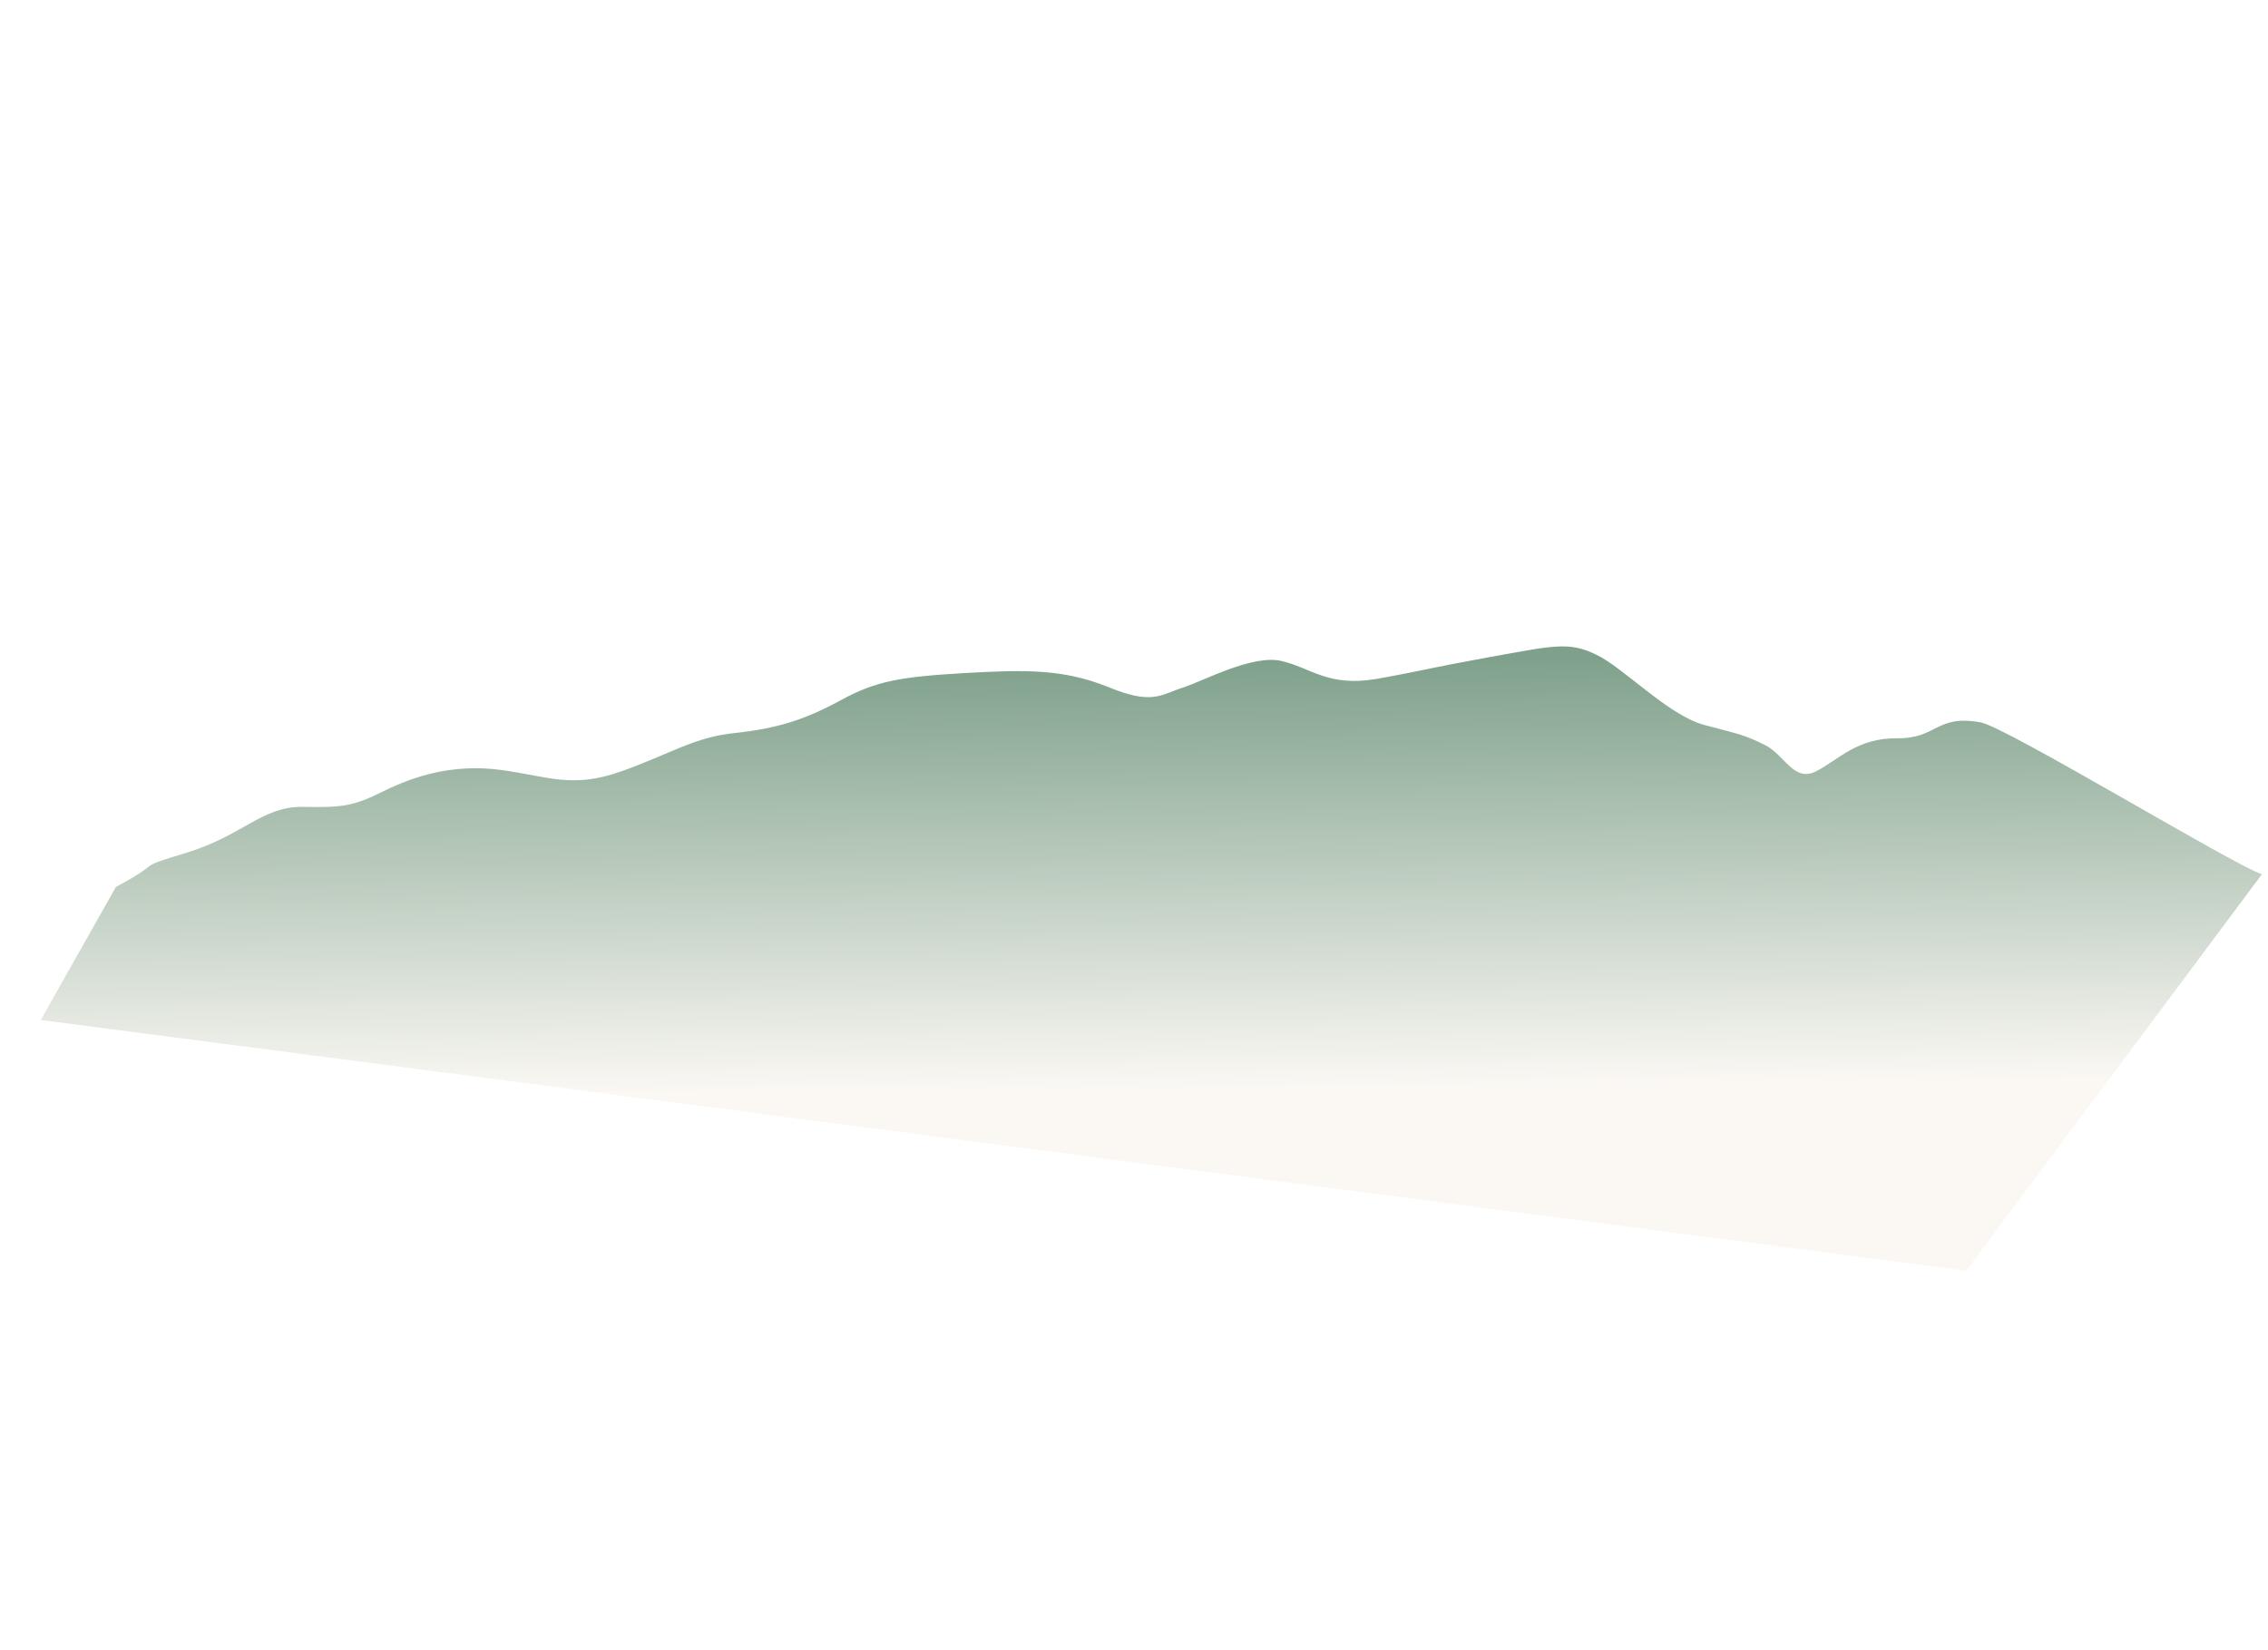
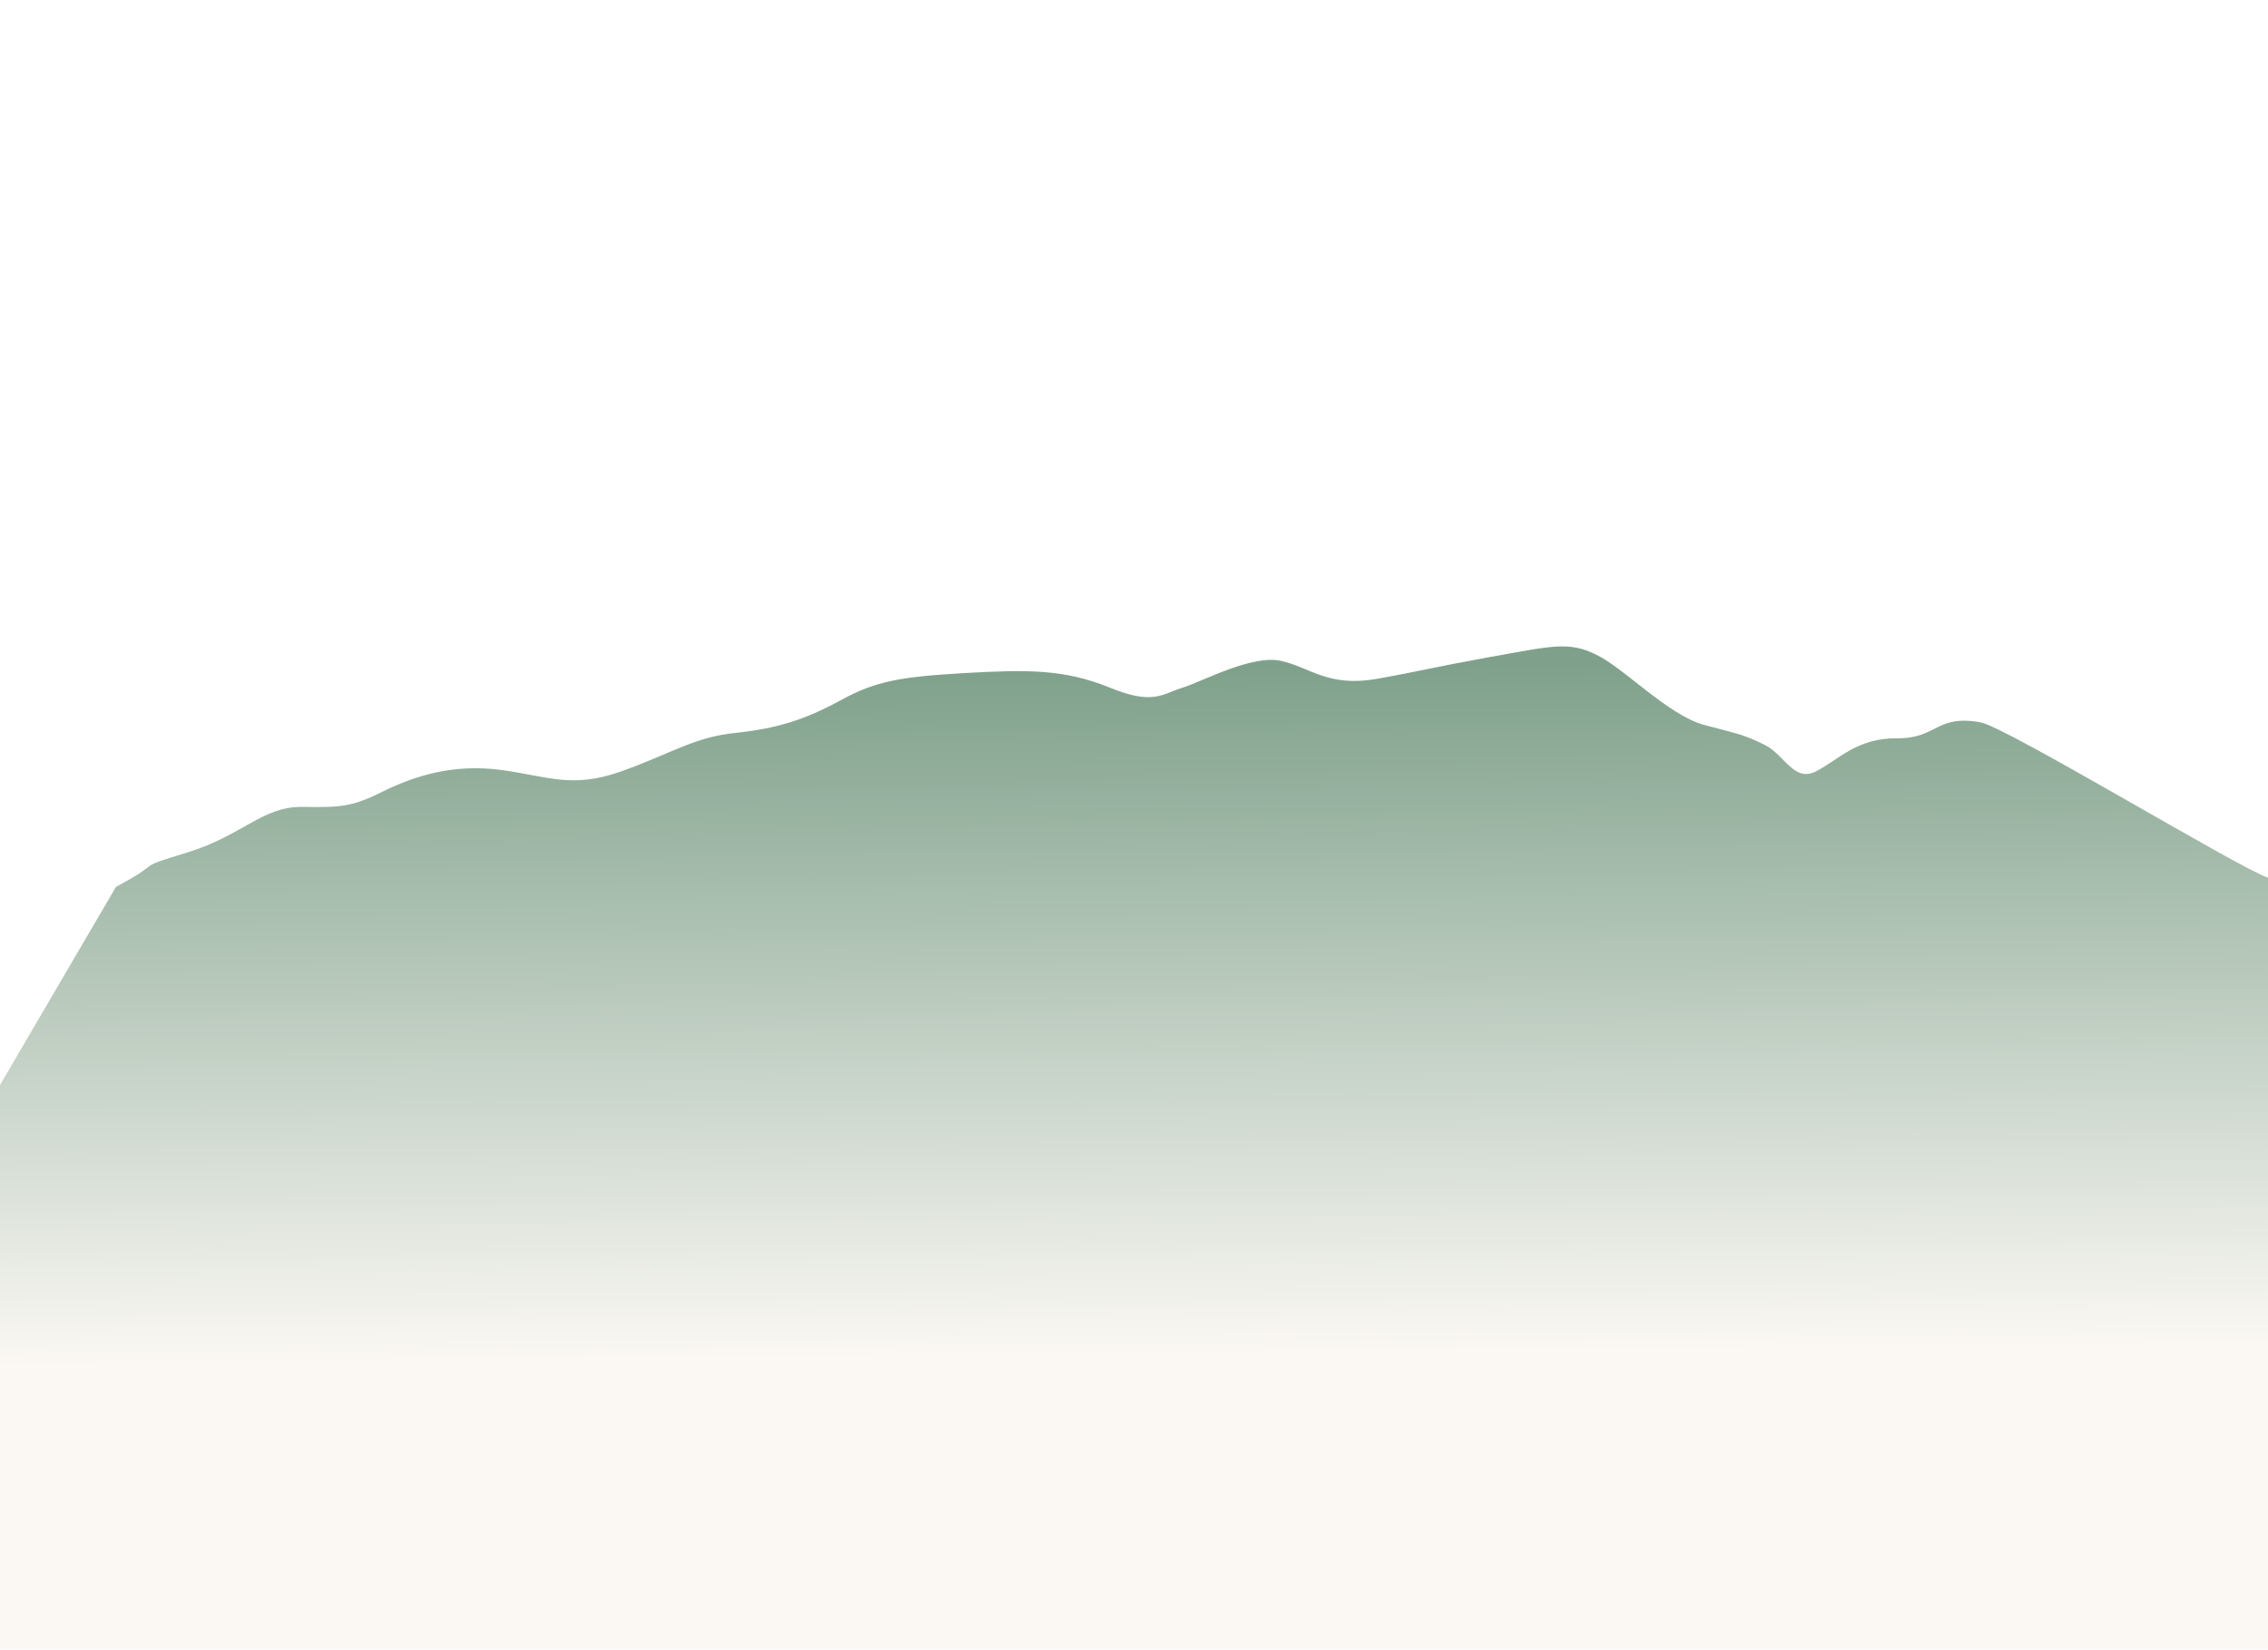
<svg xmlns="http://www.w3.org/2000/svg" version="1.1" id="seamless" x="0px" y="0px" viewBox="0 0 1269.5 923.2" style="enable-background:new 0 0 1269.5 923.2;" xml:space="preserve">
  <style type="text/css">
- 	.st0{fill-rule:evenodd;clip-rule:evenodd;fill:url(#SVGID_1_);}
+ 	.st0{fill:url(#SVGID_1_);}
</style>
-   <linearGradient id="SVGID_1_" gradientUnits="userSpaceOnUse" x1="643.102" y1="369.977" x2="645.342" y2="609.614">
+   <linearGradient id="SVGID_1_" gradientUnits="userSpaceOnUse" x1="631.633" y1="547.581" x2="635.231" y2="162.535" gradientTransform="matrix(1 0 0 -1 0 921.276)">
    <stop offset="0" style="stop-color:#7FA18B" />
    <stop offset="1" style="stop-color:#FBF8F4" />
  </linearGradient>
-   <path class="st0" d="M1266.1,489.4c-14.5-4.3-142.5-82.1-157.4-85c-25-4.6-24.2,9.1-46.8,8.9c-22.6-0.2-32.7,12-45.2,18.4  c-12.6,6.6-17.6-9.1-28.9-14.7c-11.4-5.6-13.5-5.8-34-11.2c-20.3-5.6-44.8-31.9-60.3-39.3c-15.5-7.7-25-4.8-60,1.4  c-35.2,6.4-36.4,7.4-63.2,12.2c-26.9,4.6-36.8-6.4-53.1-10.1c-16.1-3.7-43.1,11-55,14.9c-12.1,3.7-16.6,10.1-41.6-0.2  c-25.2-10.1-45.5-9.9-80.9-7.9c-35.3,2.1-49.3,4.3-69.3,15.3c-20.2,11-35.6,15.7-58.7,18.2c-23.1,2.3-36.1,11.6-63.9,21.5  c-27.9,9.9-41.1,2.7-67.6-0.8c-26.4-3.5-47.9,3.3-65.3,11.8c-17.4,8.7-23.2,9.3-45.8,8.9c-22.4-0.2-33.4,16.1-64.5,25.6  c-31.1,9.5-11,3.9-39.7,19.2l-42.1,74.5l1077.8,140.4L1266.1,489.4z" />
+   <path class="st0" d="M1269.5,491.3c-14.5-4.3-145.9-84-160.8-86.9c-25-4.6-24.2,9.1-46.8,8.9c-22.6-0.2-32.7,12-45.2,18.4  c-12.6,6.6-17.6-9.1-28.9-14.7c-11.4-5.6-13.5-5.8-34-11.2c-20.3-5.6-44.8-31.9-60.3-39.3c-15.5-7.7-25-4.8-60,1.4  c-35.2,6.4-36.4,7.4-63.2,12.2c-26.9,4.6-36.8-6.4-53.1-10.1c-16.1-3.7-43.1,11-55,14.9c-12.1,3.7-16.6,10.1-41.6-0.2  c-25.2-10.1-45.5-9.9-80.9-7.9c-35.3,2.1-49.3,4.3-69.3,15.3c-20.2,11-35.6,15.7-58.7,18.2c-23.1,2.3-36.1,11.6-63.9,21.5  c-27.9,9.9-41.1,2.7-67.6-0.8c-26.4-3.5-47.9,3.3-65.3,11.8c-17.4,8.7-23.2,9.3-45.8,8.9c-22.4-0.2-33.4,16.1-64.5,25.6  s-11,3.9-39.7,19.2L0,607.4v315.8h1269.5V491.3z" />
</svg>
